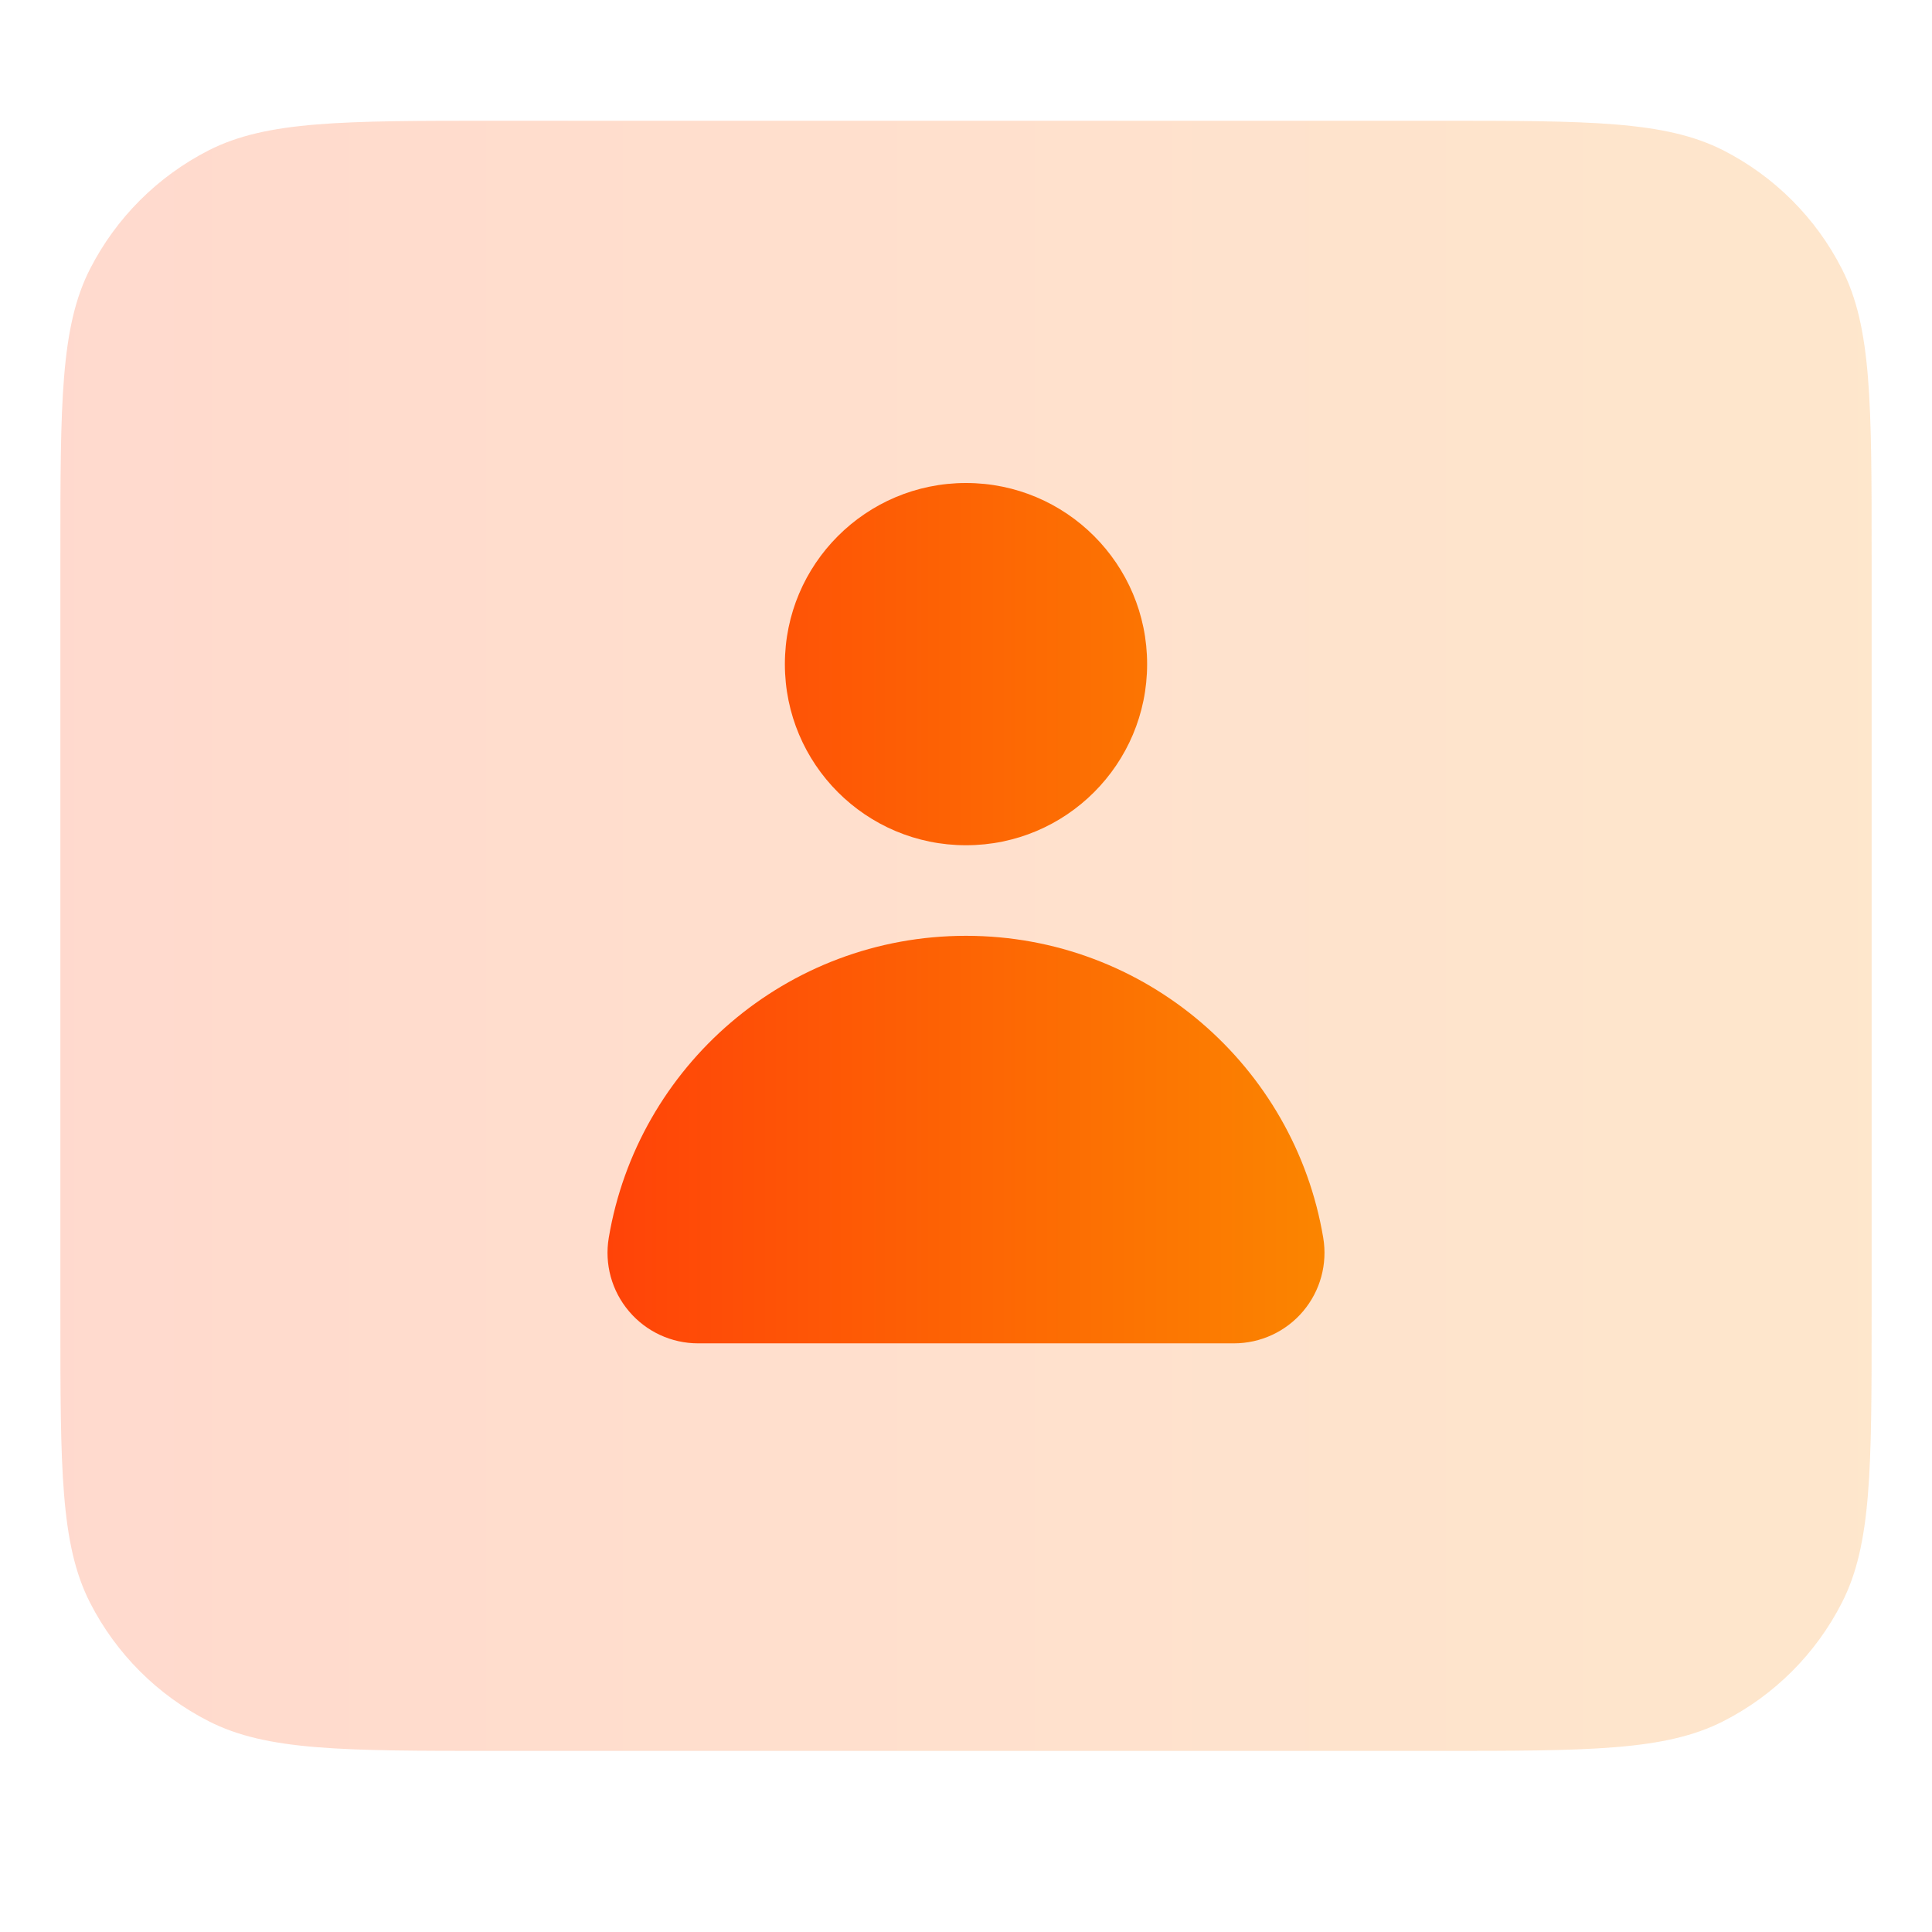
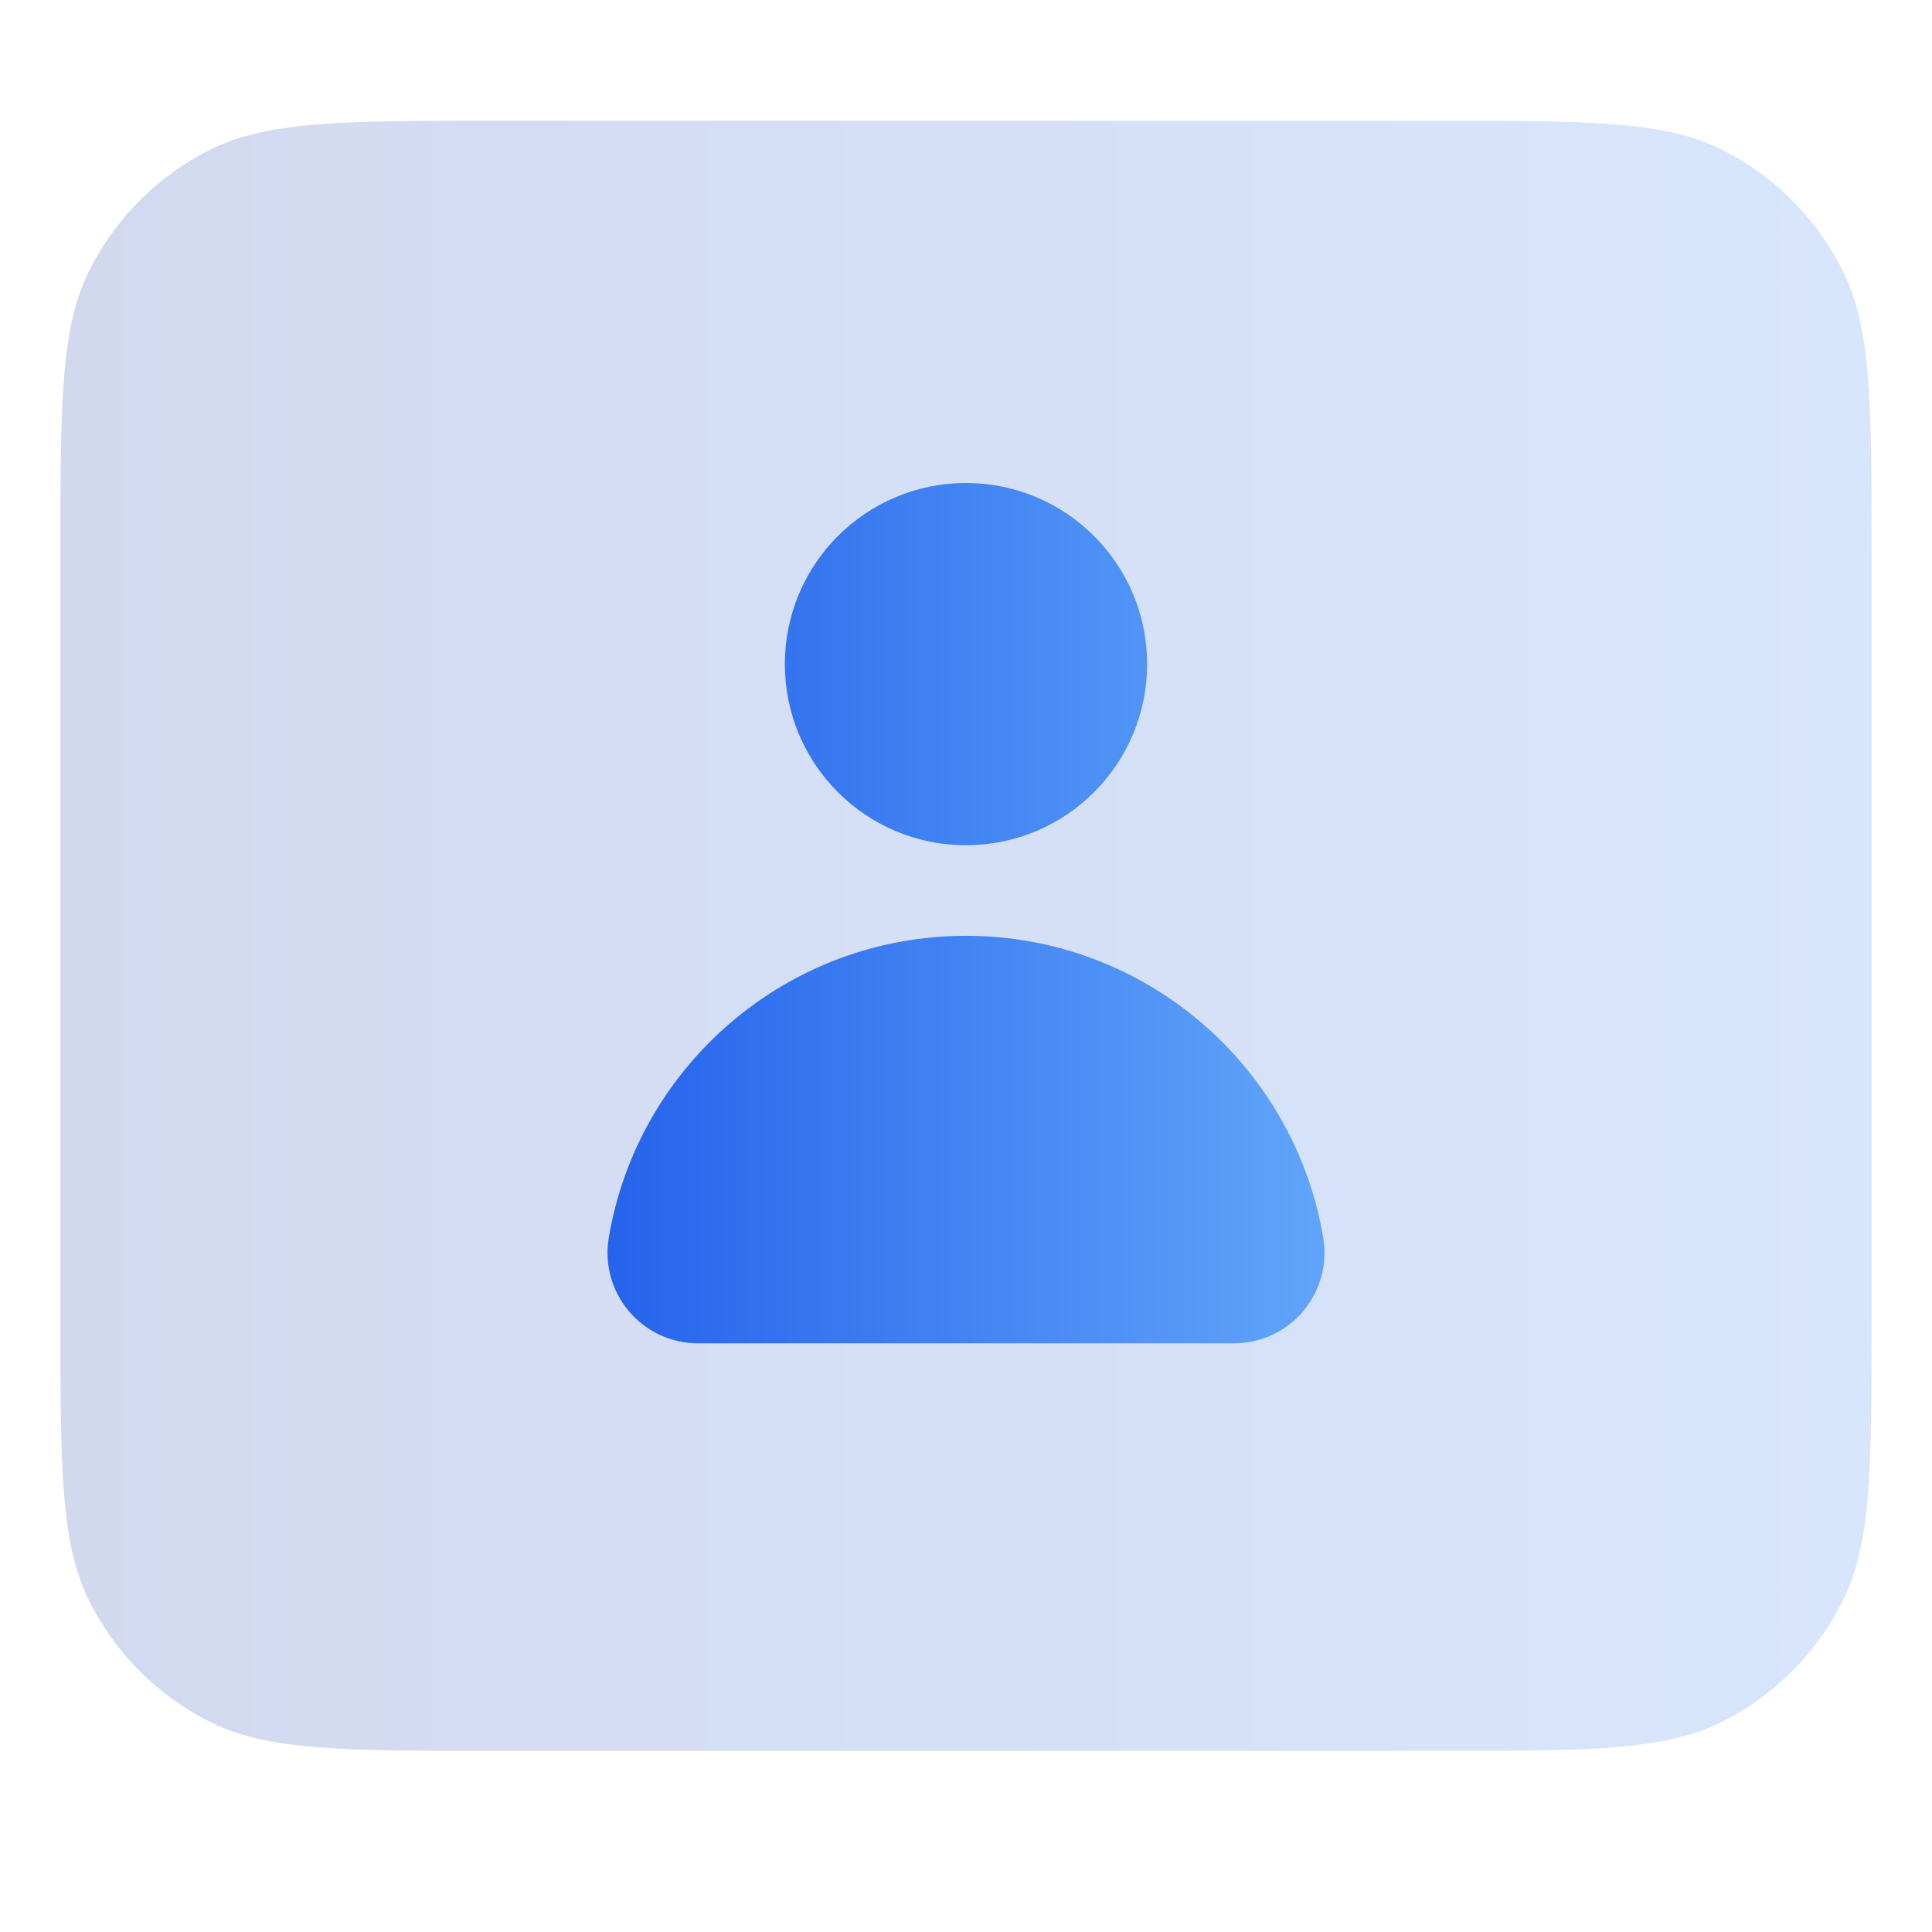
<svg xmlns="http://www.w3.org/2000/svg" width="32" height="32" viewBox="0 0 32 32" fill="none">
-   <path opacity="0.2" fill-rule="evenodd" clip-rule="evenodd" d="M1.49 4.457C1 5.42 1 6.68 1 9.2V21.8C1 24.32 1 25.58 1.49 26.543C1.922 27.39 2.61 28.078 3.457 28.509C4.42 29 5.68 29 8.2 29H23.8C26.32 29 27.58 29 28.543 28.509C29.39 28.078 30.078 27.39 30.509 26.543C31 25.58 31 24.32 31 21.8V9.2C31 6.68 31 5.42 30.509 4.457C30.078 3.61 29.39 2.922 28.543 2.49C27.58 2 26.32 2 23.8 2H8.2C5.68 2 4.42 2 3.457 2.49C2.61 2.922 1.922 3.61 1.49 4.457Z" fill="url(#paint0_linear_9117_29864)" />
-   <path fill-rule="evenodd" clip-rule="evenodd" d="M13 11C13 9.343 14.343 8 16 8C17.657 8 19 9.343 19 11C19 12.657 17.657 14 16 14C14.343 14 13 12.657 13 11ZM16 15.5C13.026 15.5 10.559 17.663 10.083 20.502C10.01 20.937 10.132 21.382 10.418 21.719C10.703 22.056 11.121 22.25 11.562 22.25H20.438C20.879 22.25 21.298 22.056 21.583 21.719C21.868 21.382 21.99 20.937 21.917 20.502C21.441 17.663 18.975 15.5 16 15.5Z" fill="url(#paint1_linear_9117_29864)" />
+   <path opacity="0.2" fill-rule="evenodd" clip-rule="evenodd" d="M1.49 4.457C1 5.42 1 6.68 1 9.2V21.8C1 24.32 1 25.58 1.49 26.543C1.922 27.39 2.61 28.078 3.457 28.509C4.42 29 5.68 29 8.2 29H23.8C26.32 29 27.58 29 28.543 28.509C29.39 28.078 30.078 27.39 30.509 26.543C31 25.58 31 24.32 31 21.8V9.2C31 6.68 31 5.42 30.509 4.457C30.078 3.61 29.39 2.922 28.543 2.49C27.58 2 26.32 2 23.8 2H8.2C5.68 2 4.42 2 3.457 2.49C2.61 2.922 1.922 3.61 1.49 4.457Z" fill="url(#paint0_linear_blue)" />
+   <path fill-rule="evenodd" clip-rule="evenodd" d="M13 11C13 9.343 14.343 8 16 8C17.657 8 19 9.343 19 11C19 12.657 17.657 14 16 14C14.343 14 13 12.657 13 11ZM16 15.5C13.026 15.5 10.559 17.663 10.083 20.502C10.01 20.937 10.132 21.382 10.418 21.719C10.703 22.056 11.121 22.25 11.562 22.25H20.438C20.879 22.25 21.298 22.056 21.583 21.719C21.868 21.382 21.99 20.937 21.917 20.502C21.441 17.663 18.975 15.5 16 15.5Z" fill="url(#paint1_linear_blue)" />
  <defs>
-     <linearGradient id="paint0_linear_9117_29864" x1="1" y1="15.5" x2="31" y2="15.5" gradientUnits="userSpaceOnUse">
-       <stop stop-color="#FF4308" />
-       <stop offset="1" stop-color="#FB8500" />
+     <linearGradient id="paint0_linear_blue" x1="1" y1="15.5" x2="31" y2="15.5" gradientUnits="userSpaceOnUse">
+       <stop stop-color="#1E40AF" />
+       <stop offset="1" stop-color="#3B82F6" />
    </linearGradient>
-     <linearGradient id="paint1_linear_9117_29864" x1="10.062" y1="15.125" x2="21.938" y2="15.125" gradientUnits="userSpaceOnUse">
-       <stop stop-color="#FF4308" />
-       <stop offset="1" stop-color="#FB8500" />
+     <linearGradient id="paint1_linear_blue" x1="10.062" y1="15.125" x2="21.938" y2="15.125" gradientUnits="userSpaceOnUse">
+       <stop stop-color="#2563EB" />
+       <stop offset="1" stop-color="#60A5FA" />
    </linearGradient>
  </defs>
</svg>
